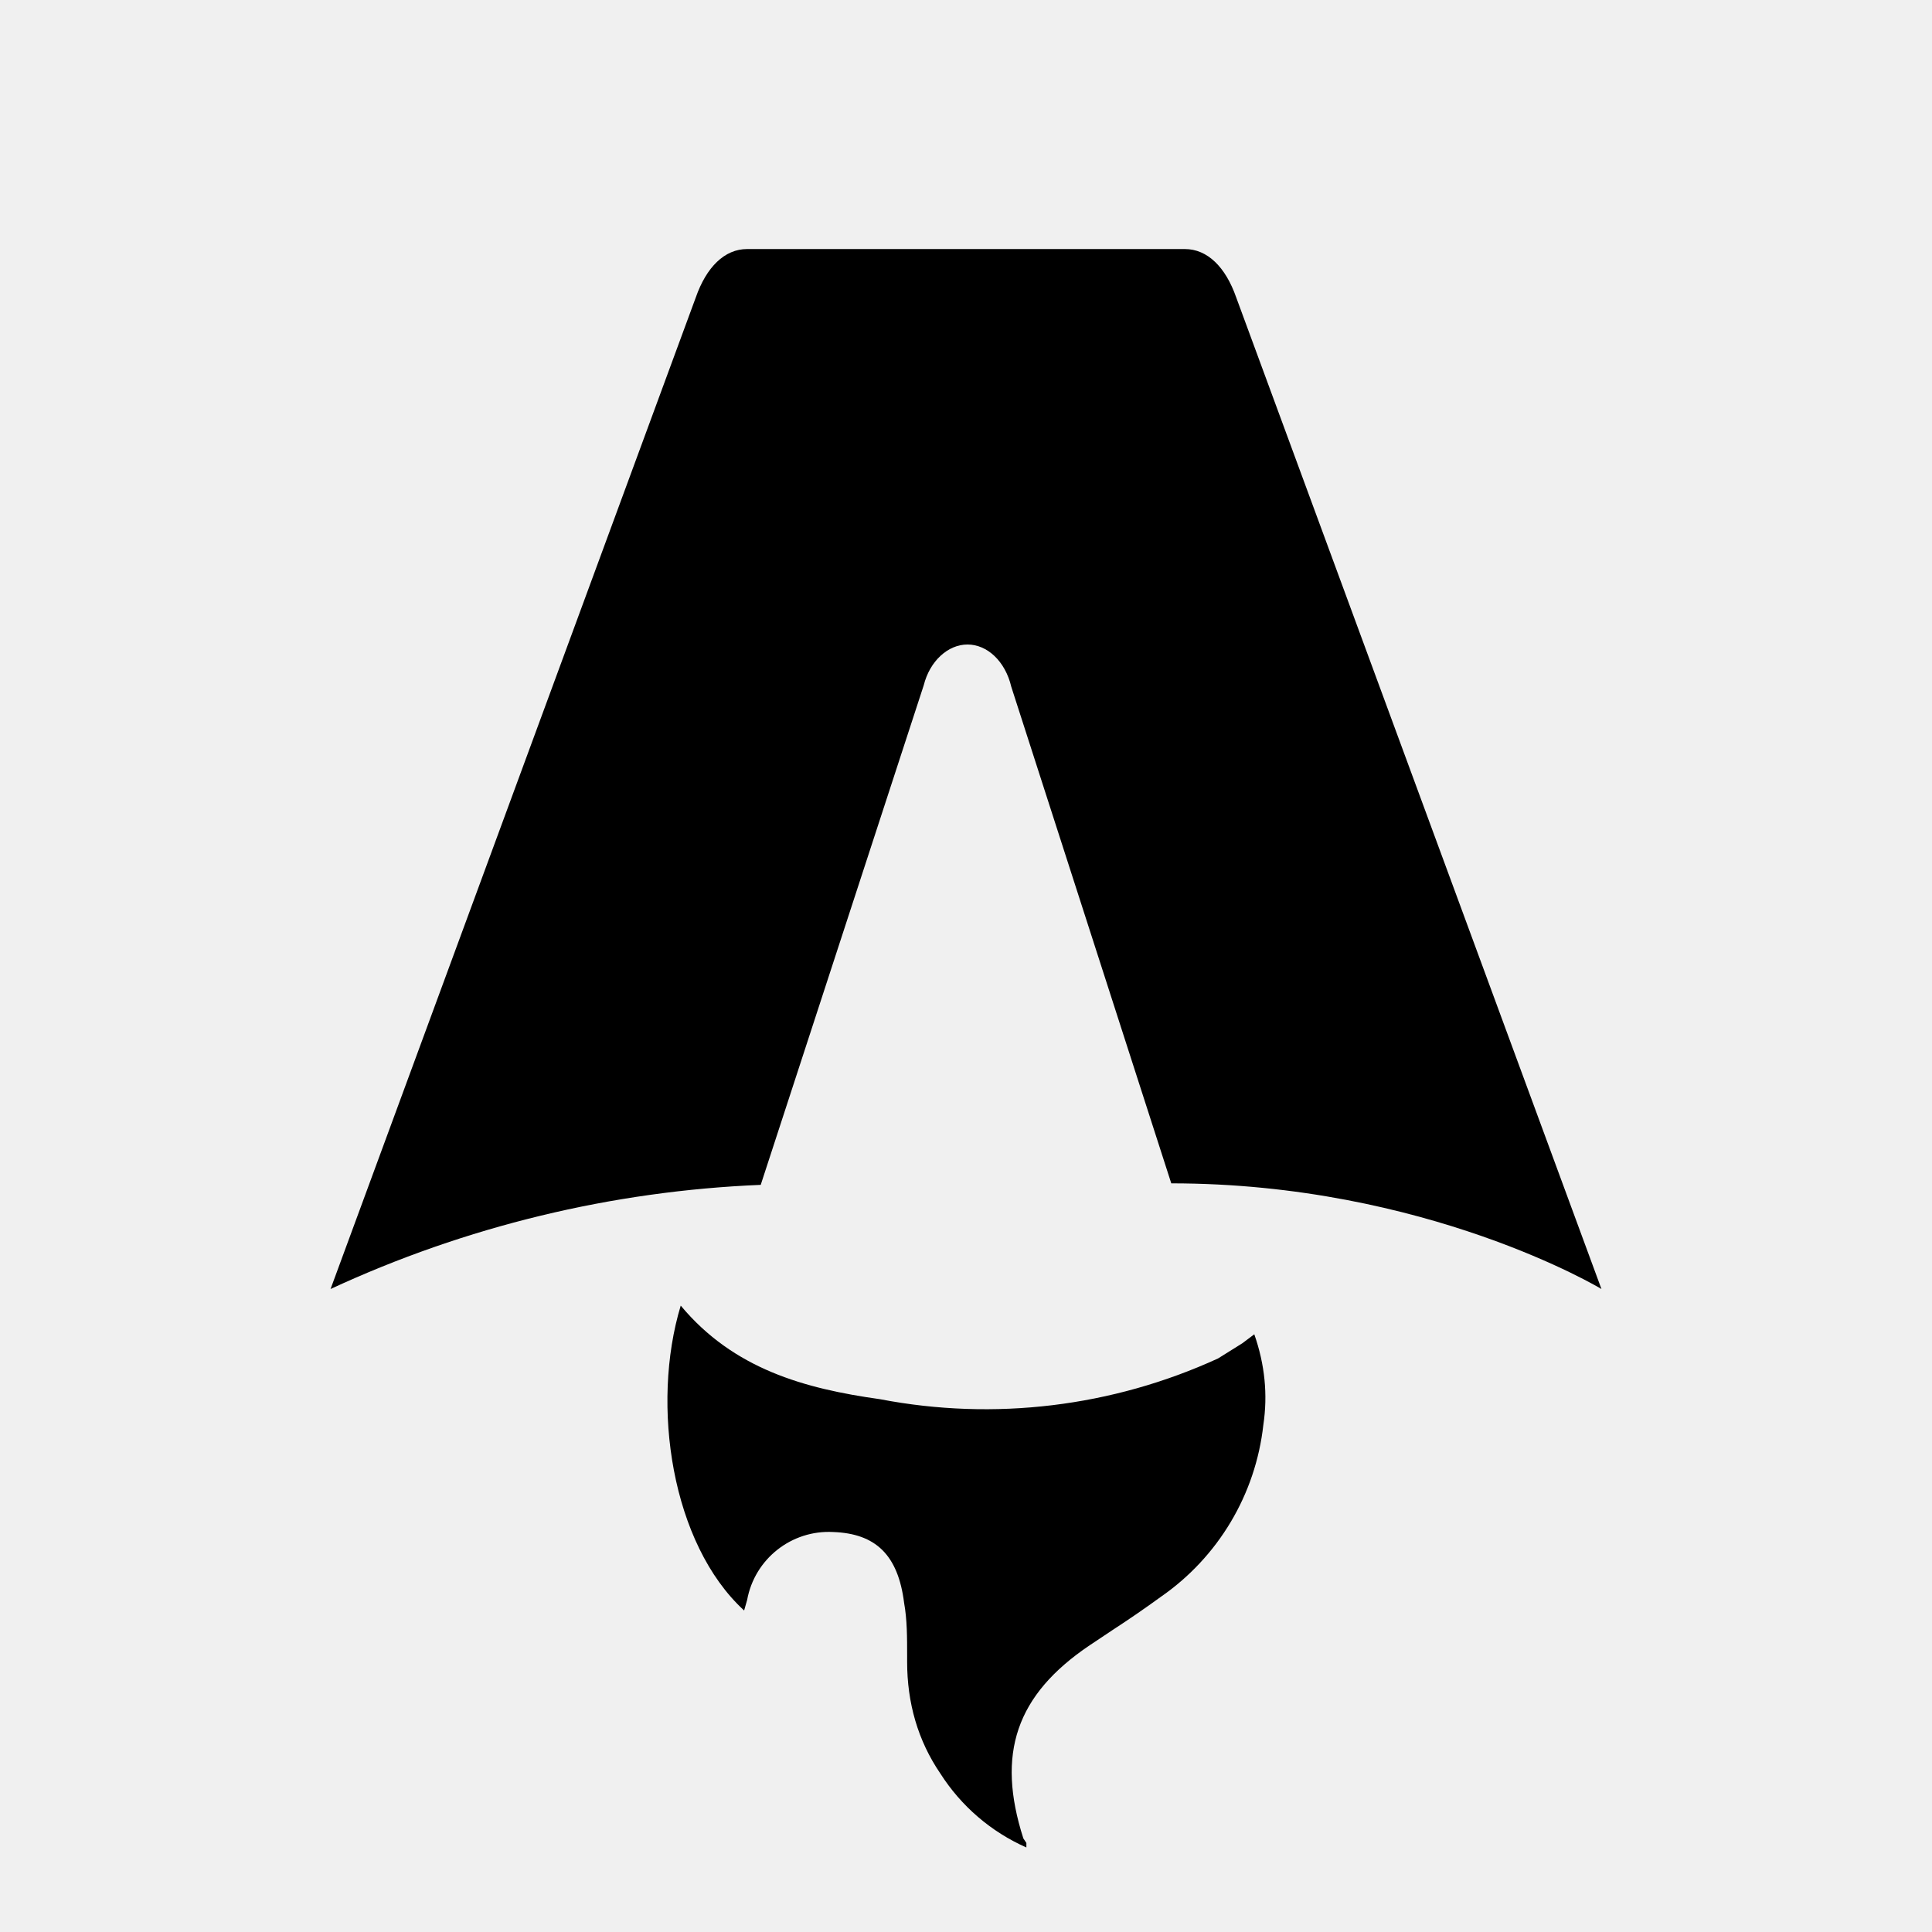
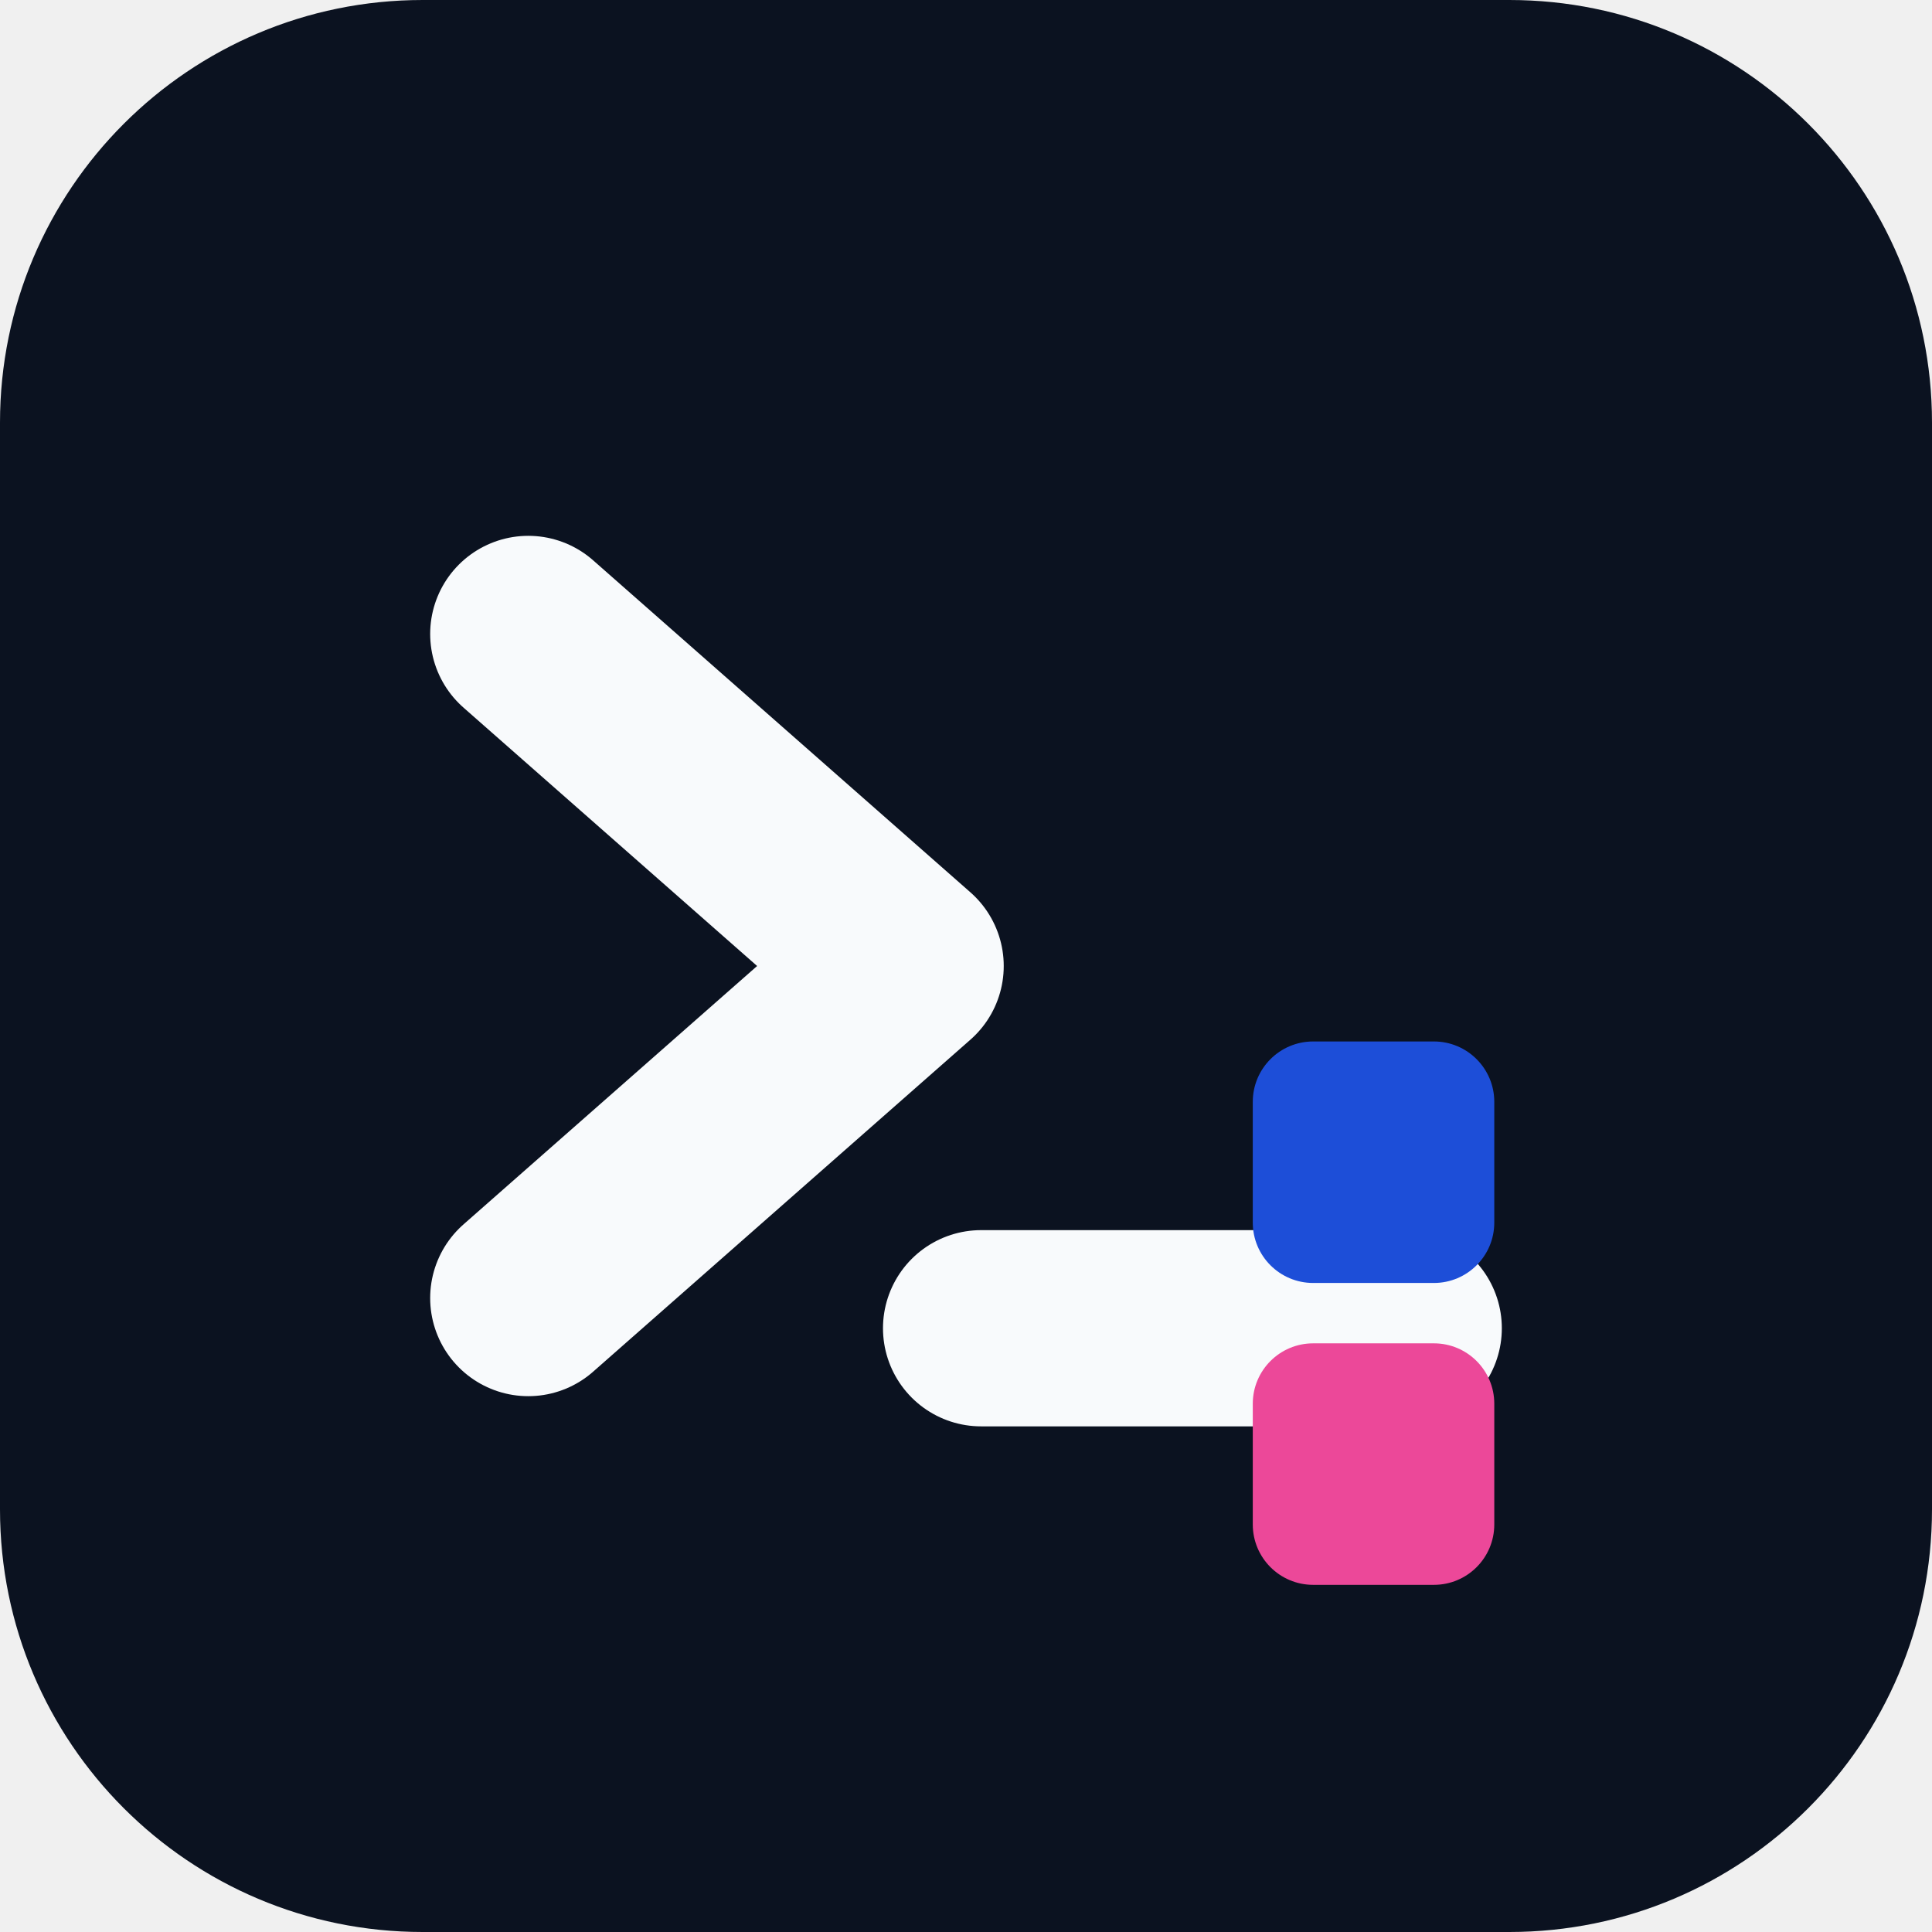
- <svg xmlns="http://www.w3.org/2000/svg" fill="none" viewBox="0 0 128 128">
-   <path d="M50.4 78.5a75.1 75.1 0 0 0-28.5 6.9l24.2-65.7c.7-2 1.9-3.2 3.4-3.2h29c1.5 0 2.7 1.2 3.4 3.2l24.2 65.7s-11.6-7-28.5-7L67 45.5c-.4-1.7-1.6-2.8-2.9-2.8-1.3 0-2.5 1.1-2.9 2.7L50.4 78.5Zm-1.1 28.2Zm-4.2-20.2c-2 6.6-.6 15.8 4.2 20.2a17.5 17.5 0 0 1 .2-.7 5.5 5.5 0 0 1 5.7-4.5c2.8.1 4.3 1.5 4.7 4.7.2 1.1.2 2.3.2 3.5v.4c0 2.7.7 5.2 2.2 7.4a13 13 0 0 0 5.7 4.9v-.3l-.2-.3c-1.8-5.6-.5-9.5 4.4-12.8l1.5-1a73 73 0 0 0 3.2-2.2 16 16 0 0 0 6.8-11.4c.3-2 .1-4-.6-6l-.8.6-1.6 1a37 37 0 0 1-22.4 2.7c-5-.7-9.7-2-13.2-6.2Z" />
-   <style>
-         path { fill: #000; }
-         @media (prefers-color-scheme: dark) {
-             path { fill: #FFF; }
-         }
-     </style>
+ <svg xmlns="http://www.w3.org/2000/svg" viewBox="0 0 128 128" role="img" aria-label="Gunwoo's Ops Log">
+   <rect width="128" height="128" rx="28" fill="#0b1220" />
+   <path d="M35 42l25 22-25 22" fill="none" stroke="#f8fafc" stroke-width="13" stroke-linecap="round" stroke-linejoin="round" />
+   <path d="M65 88h28" fill="none" stroke="#f8fafc" stroke-width="13" stroke-linecap="round" />
+   <rect x="83" y="69" width="16" height="16" rx="4" fill="#1d4ed8" />
+   <rect x="83" y="89" width="16" height="16" rx="4" fill="#ec4899" />
</svg>
